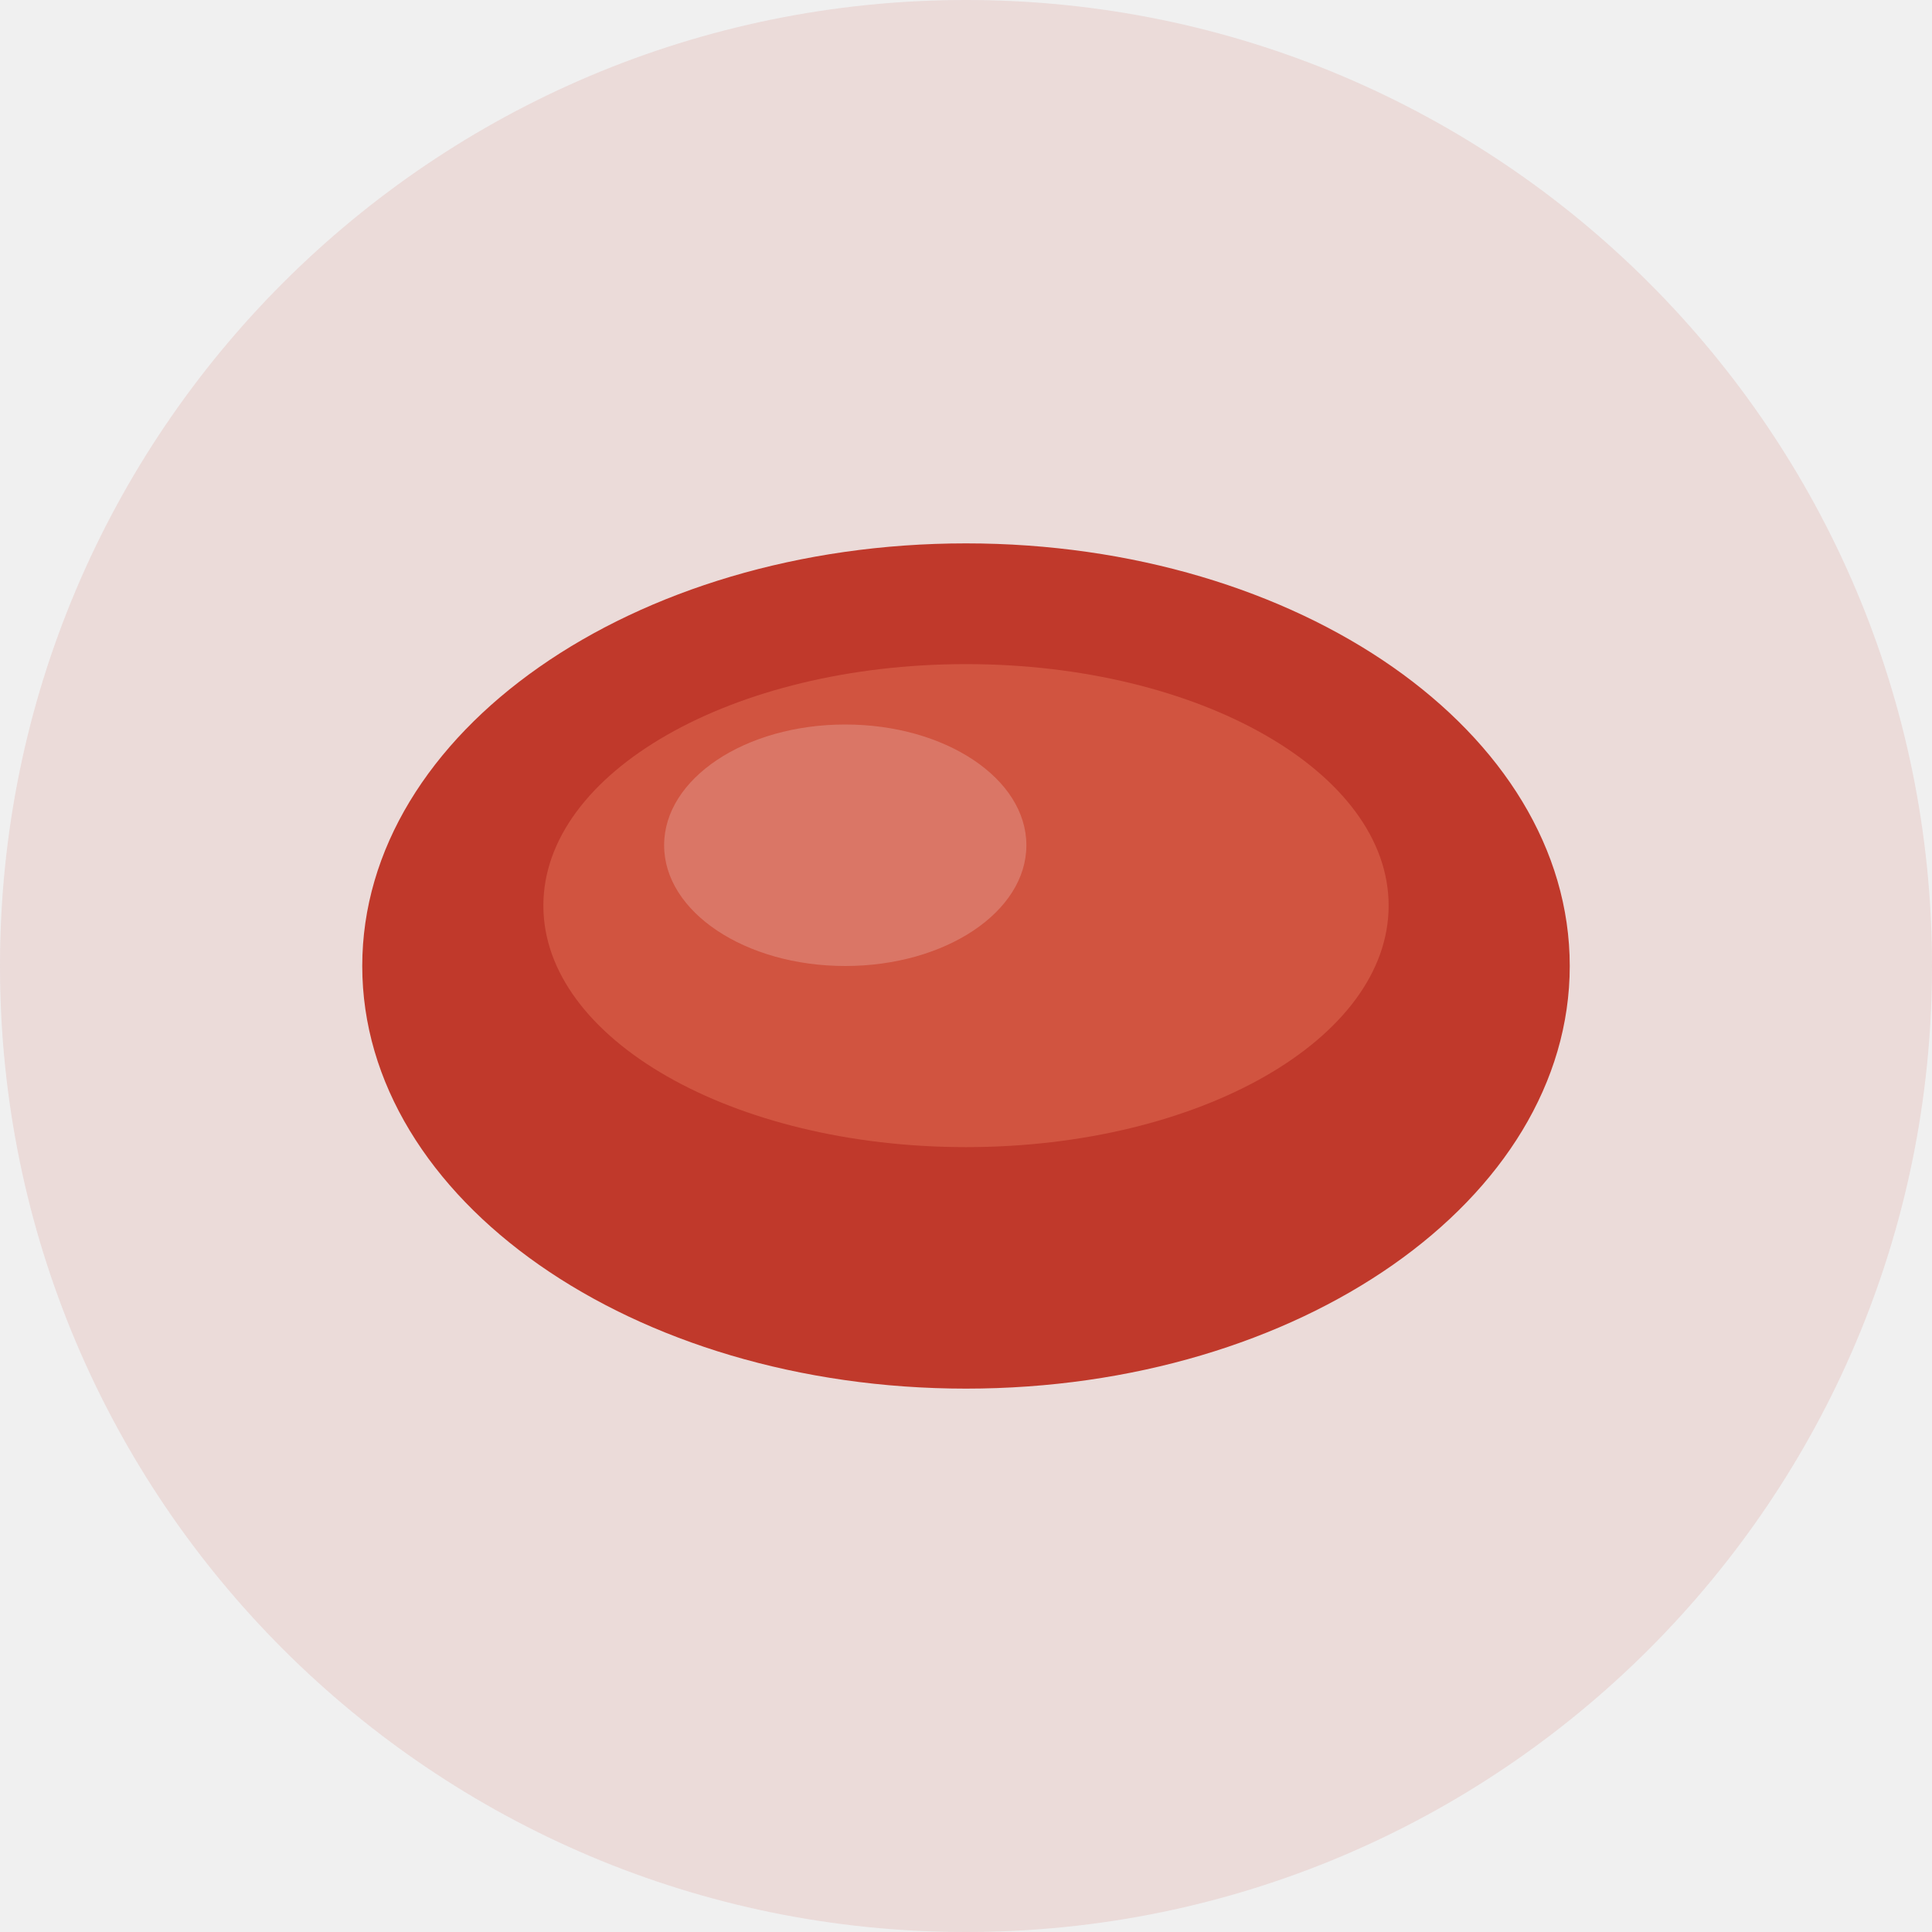
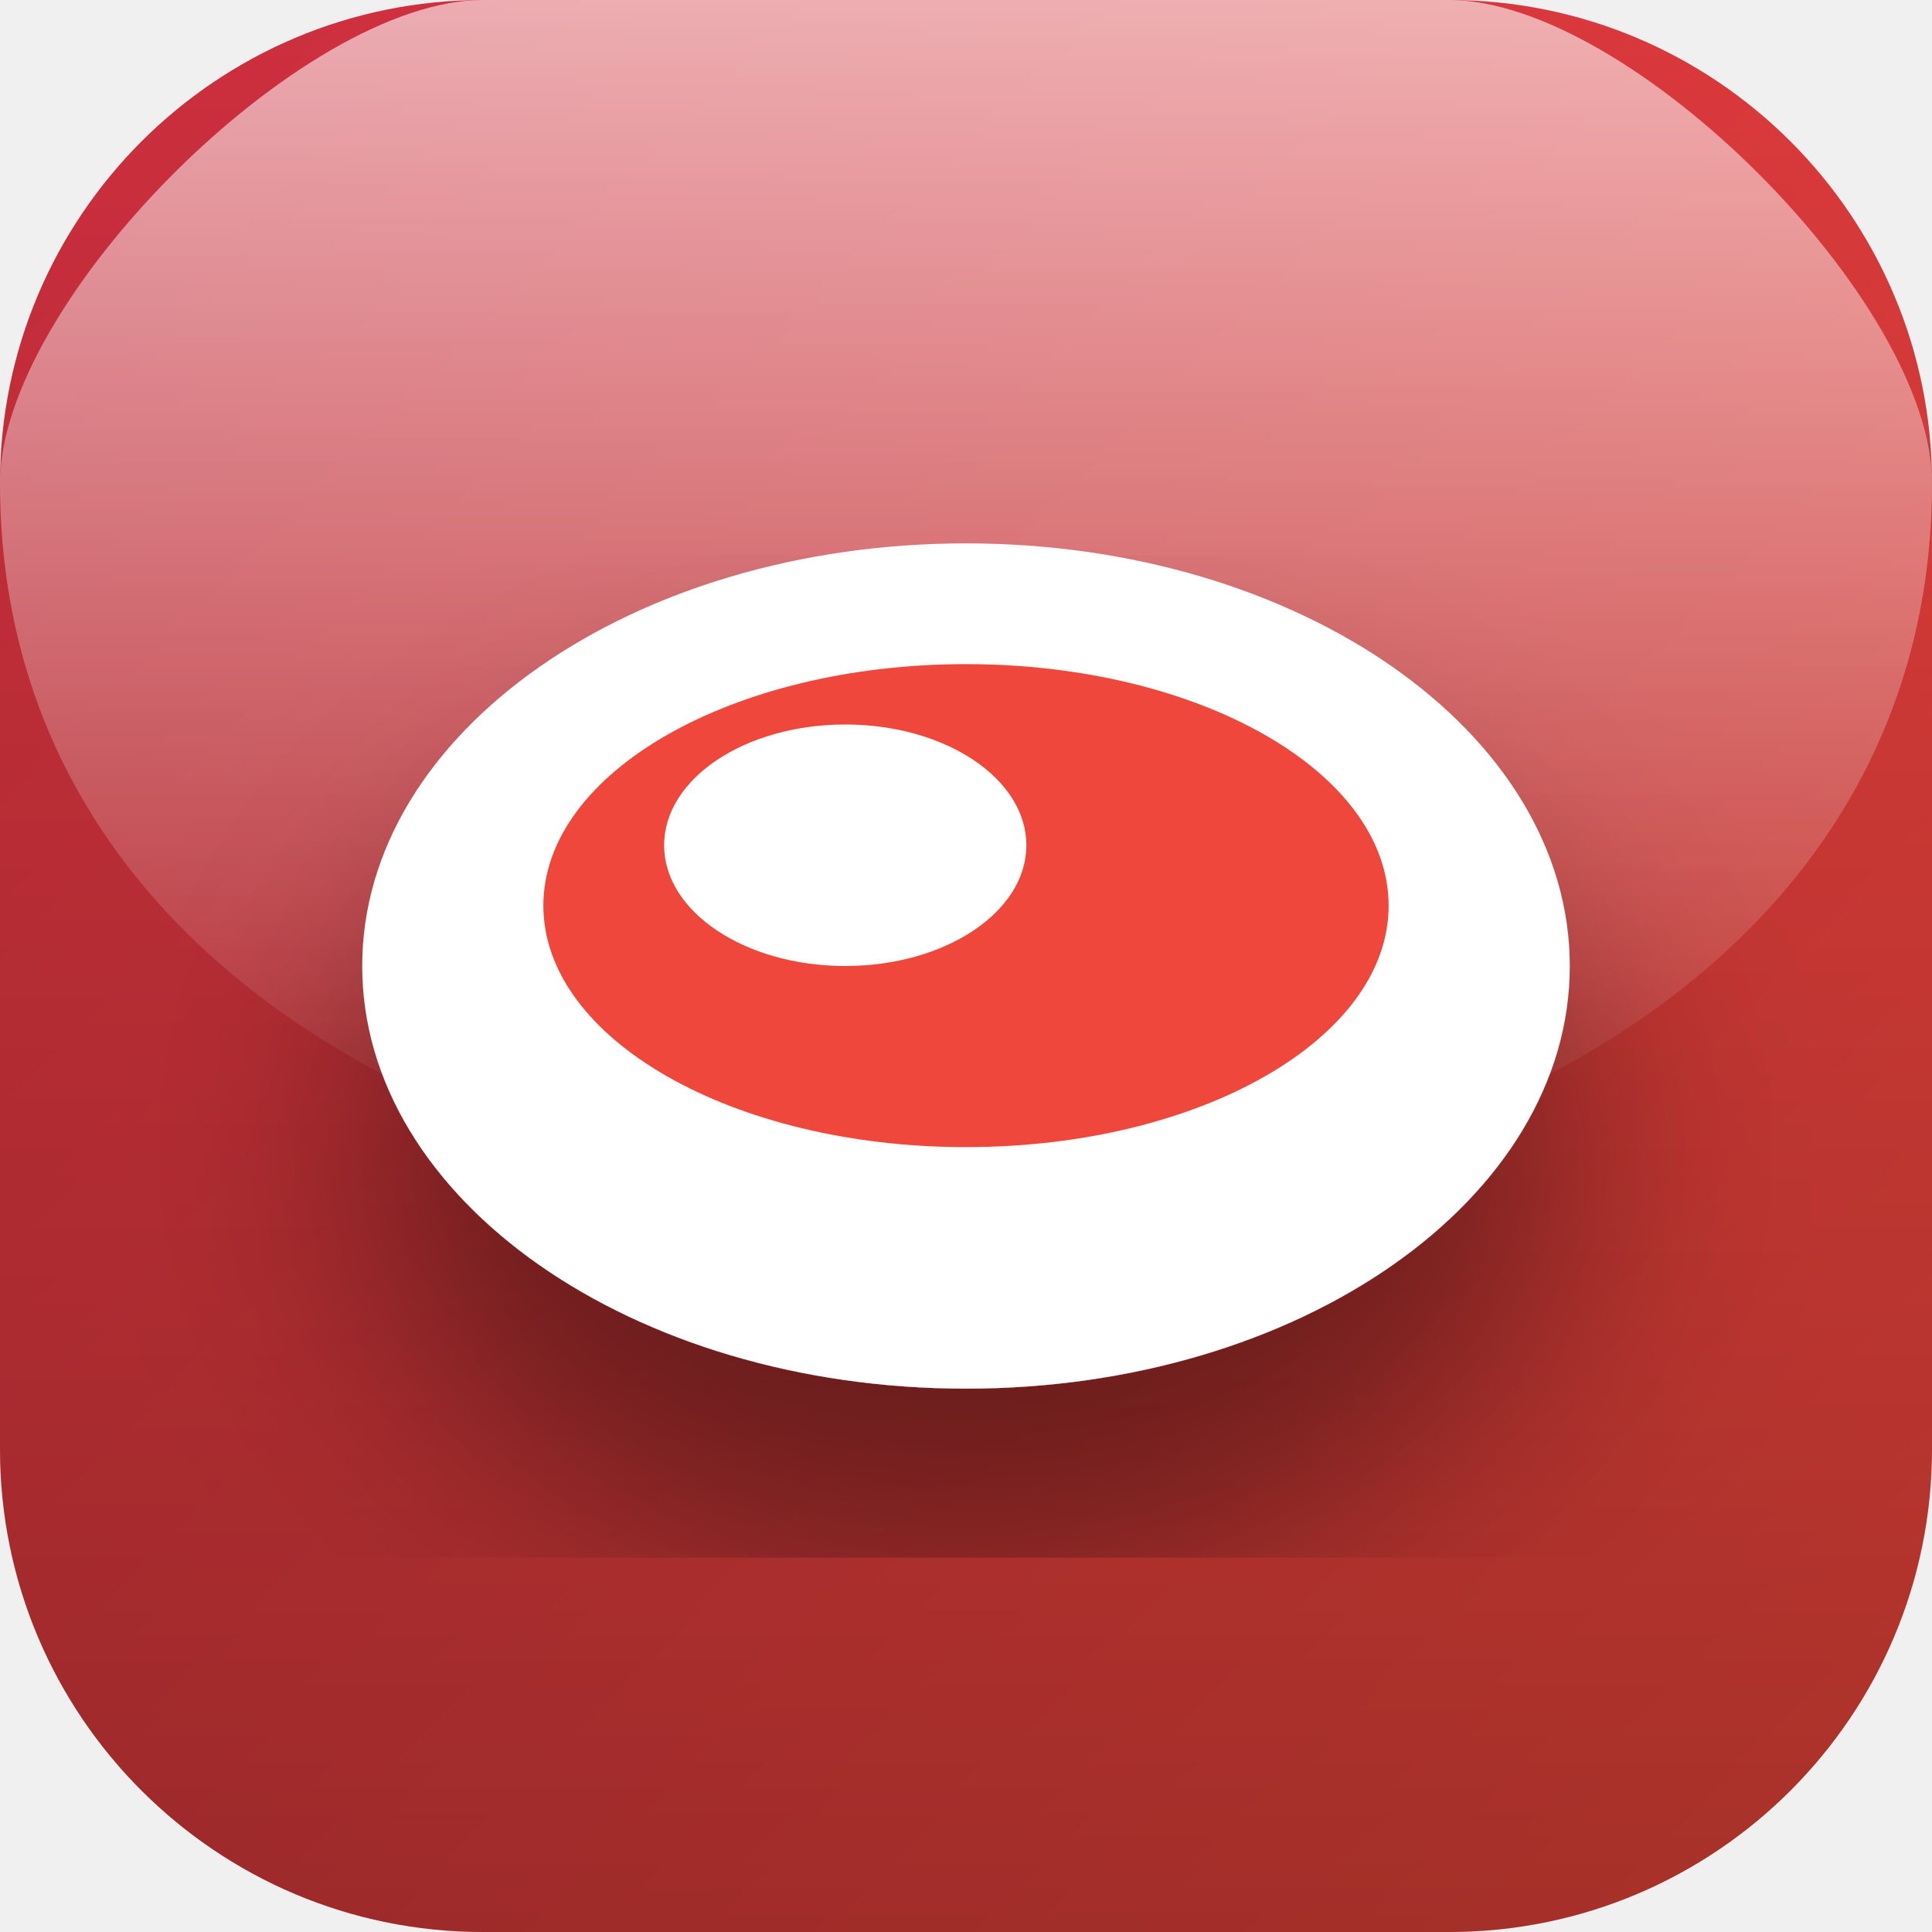
<svg xmlns="http://www.w3.org/2000/svg" viewBox="0 0 32 32" fill="none">
-   <circle cx="16" cy="16" r="16" fill="#C0392B" opacity="0.12" />
-   <ellipse cx="16" cy="16" rx="10" ry="7" fill="#C0392B" />
-   <ellipse cx="16" cy="15" rx="7" ry="4" fill="#E17055" opacity="0.5" />
-   <ellipse cx="14" cy="14" rx="3" ry="2" fill="#fff" opacity="0.2" />
+   <defs>
+     <linearGradient id="bgGrad" x1="0%" y1="0%" x2="100%" y2="100%">
+       <stop offset="0%" stop-color="#CB2D3E" />
+       <stop offset="100%" stop-color="#EF473A" />
+     </linearGradient>
+     <linearGradient id="glossGrad" x1="0%" y1="0%" x2="0%" y2="100%">
+       <stop offset="0%" stop-color="#ffffff" stop-opacity="0.6" />
+       <stop offset="100%" stop-color="#ffffff" stop-opacity="0.0" />
+     </linearGradient>
+     <linearGradient id="shadowGrad" x1="0%" y1="100%" x2="0%" y2="0%">
+       <stop offset="0%" stop-color="#000000" stop-opacity="0.3" />
+       <stop offset="100%" stop-color="#000000" stop-opacity="0.0" />
+     </linearGradient>
+     <filter id="iconShadow" x="-20%" y="-20%" width="140%" height="140%">
+       <feDropShadow dx="0" dy="3" stdDeviation="2" flood-color="#000000" flood-opacity="0.4" />
+     </filter>
+   </defs>
+   <rect width="100%" height="100%" rx="8" fill="url(#bgGrad)" />
+   <rect width="100%" height="100%" rx="8" fill="url(#shadowGrad)" />
+   <path d="M 0,8 C 0,5 5,0 8,0 L 24,0 C 27,0 32,5 32,8 C 32,16 24,20 16,20 C 8,20 0,16 0,8 Z" fill="url(#glossGrad)" />
+   <g filter="url(#iconShadow)">
+     <ellipse cx="16" cy="16" rx="10" ry="7" fill="#ffffff" />
+     <ellipse cx="16" cy="15" rx="7" ry="4" fill="#EF473A" />
+     <ellipse cx="14" cy="14" rx="3" ry="2" fill="#ffffff" />
+   </g>
</svg>
